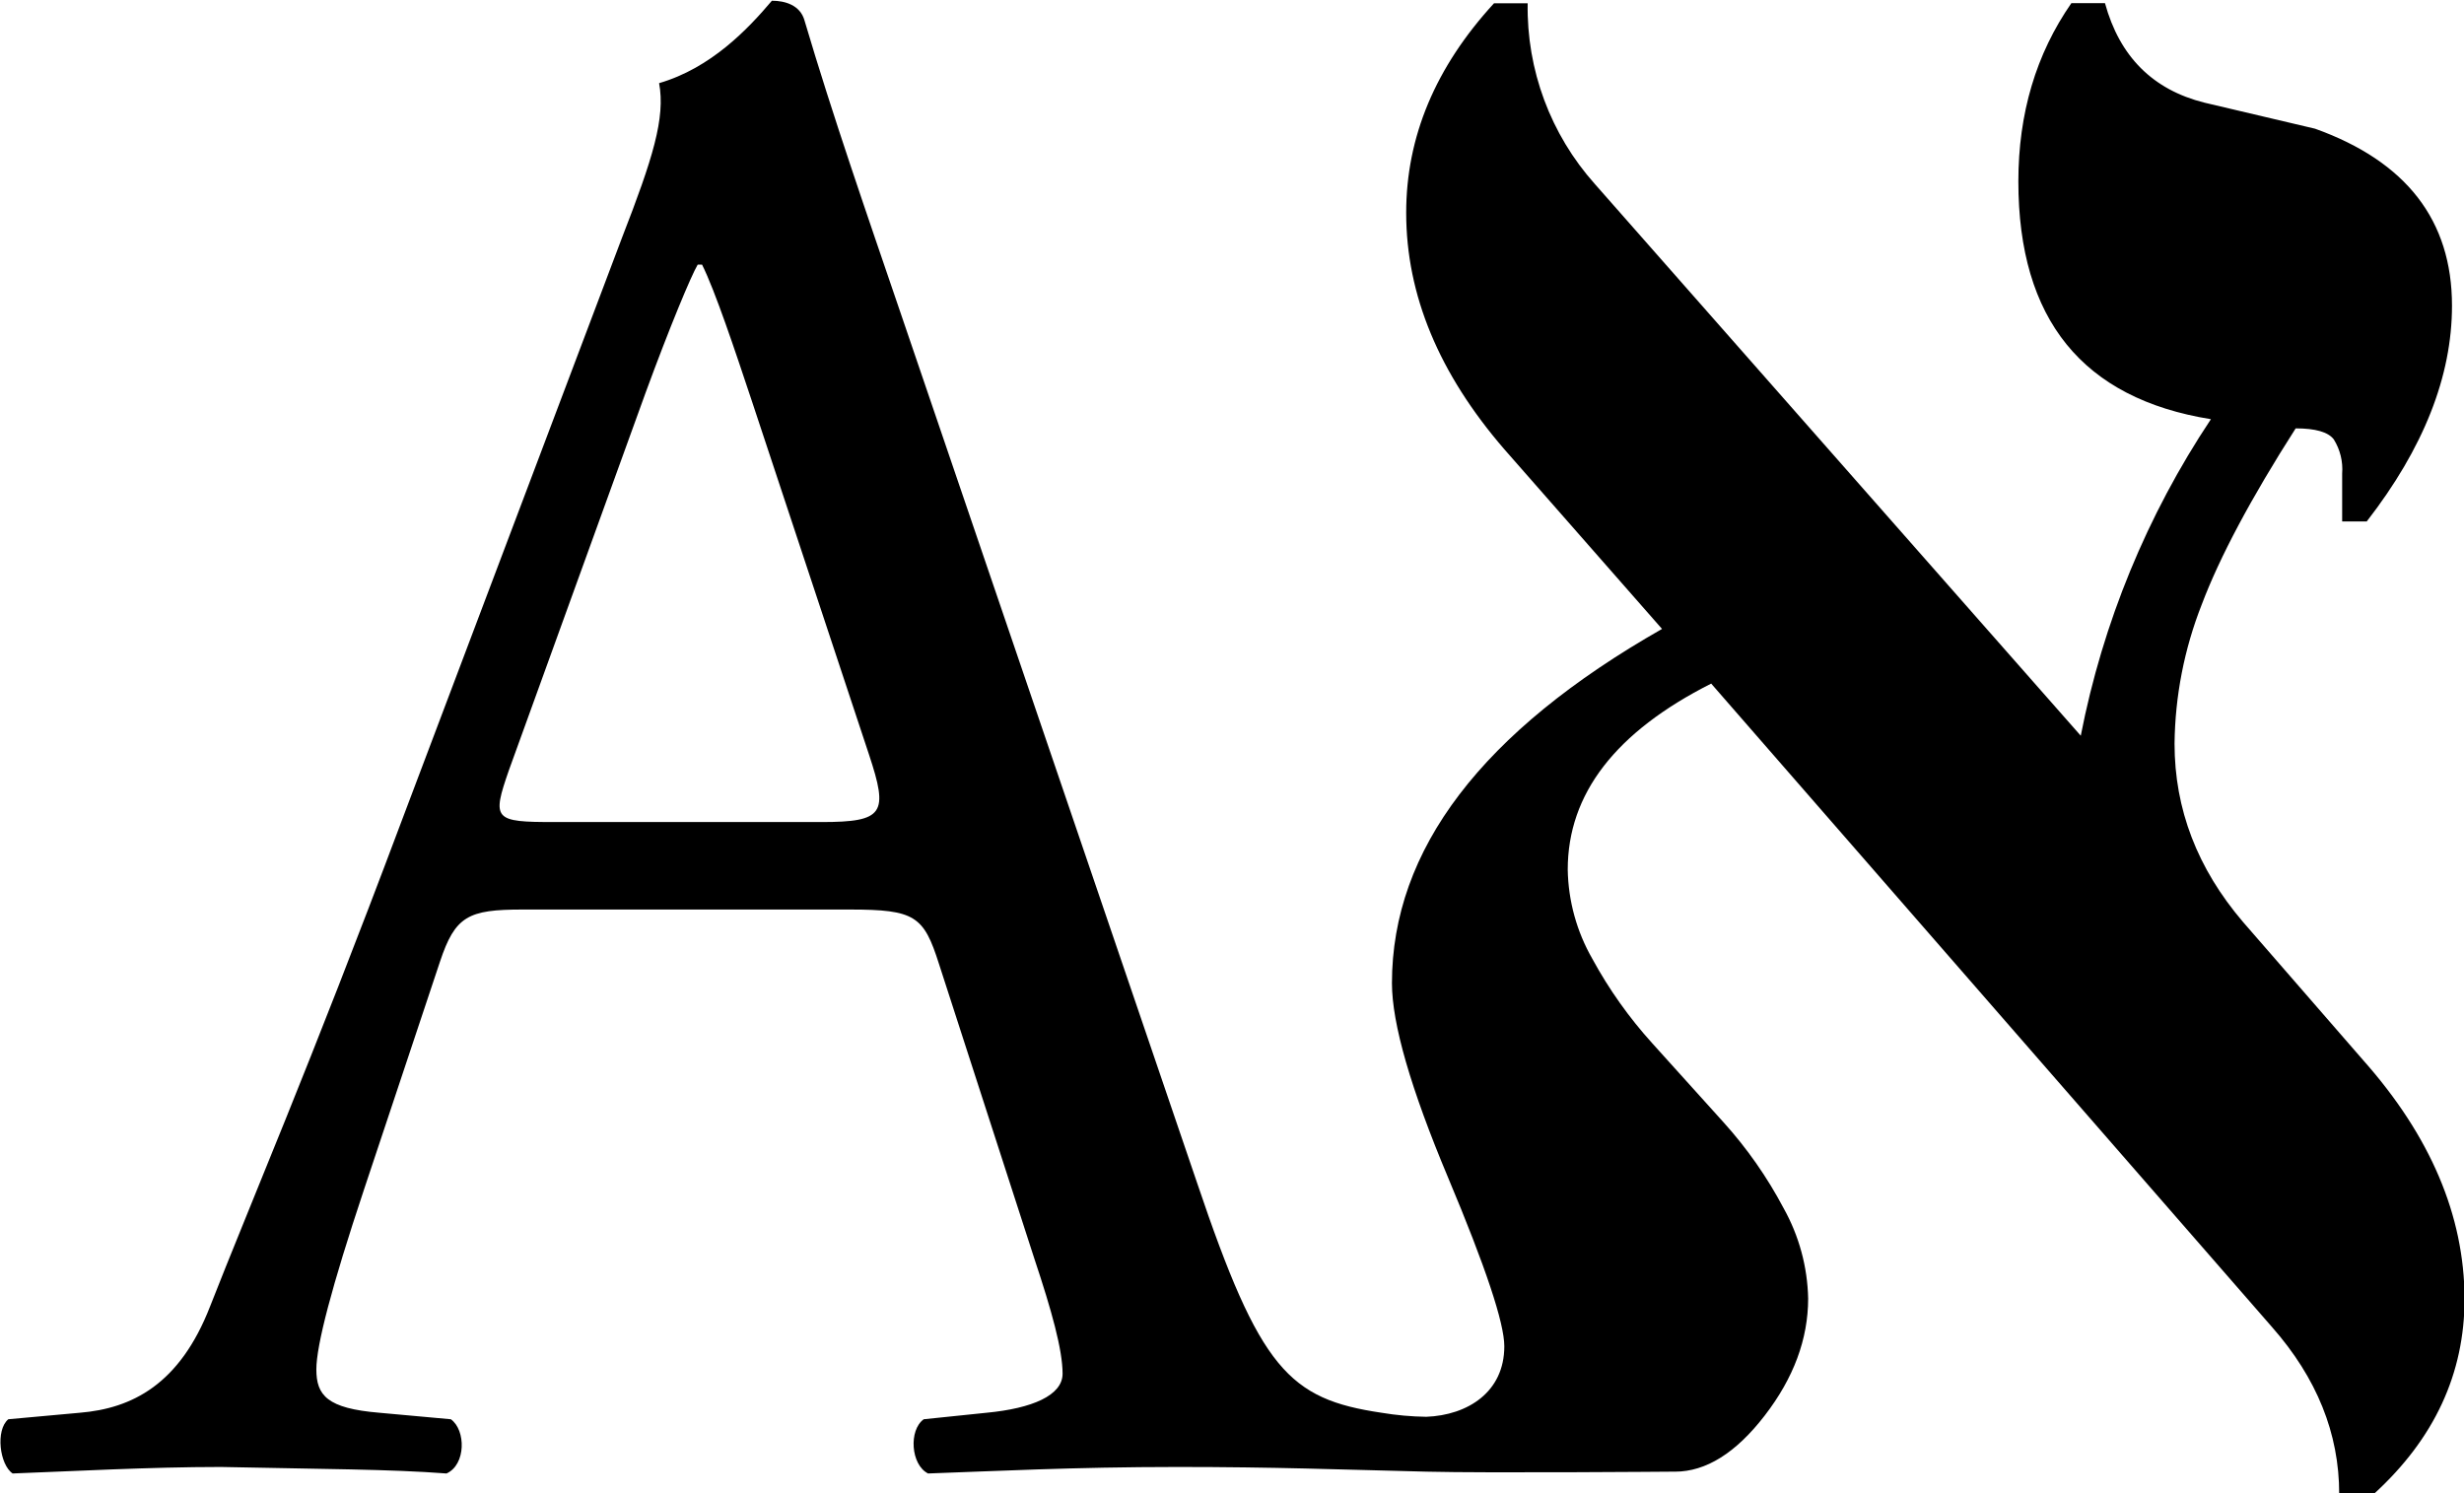
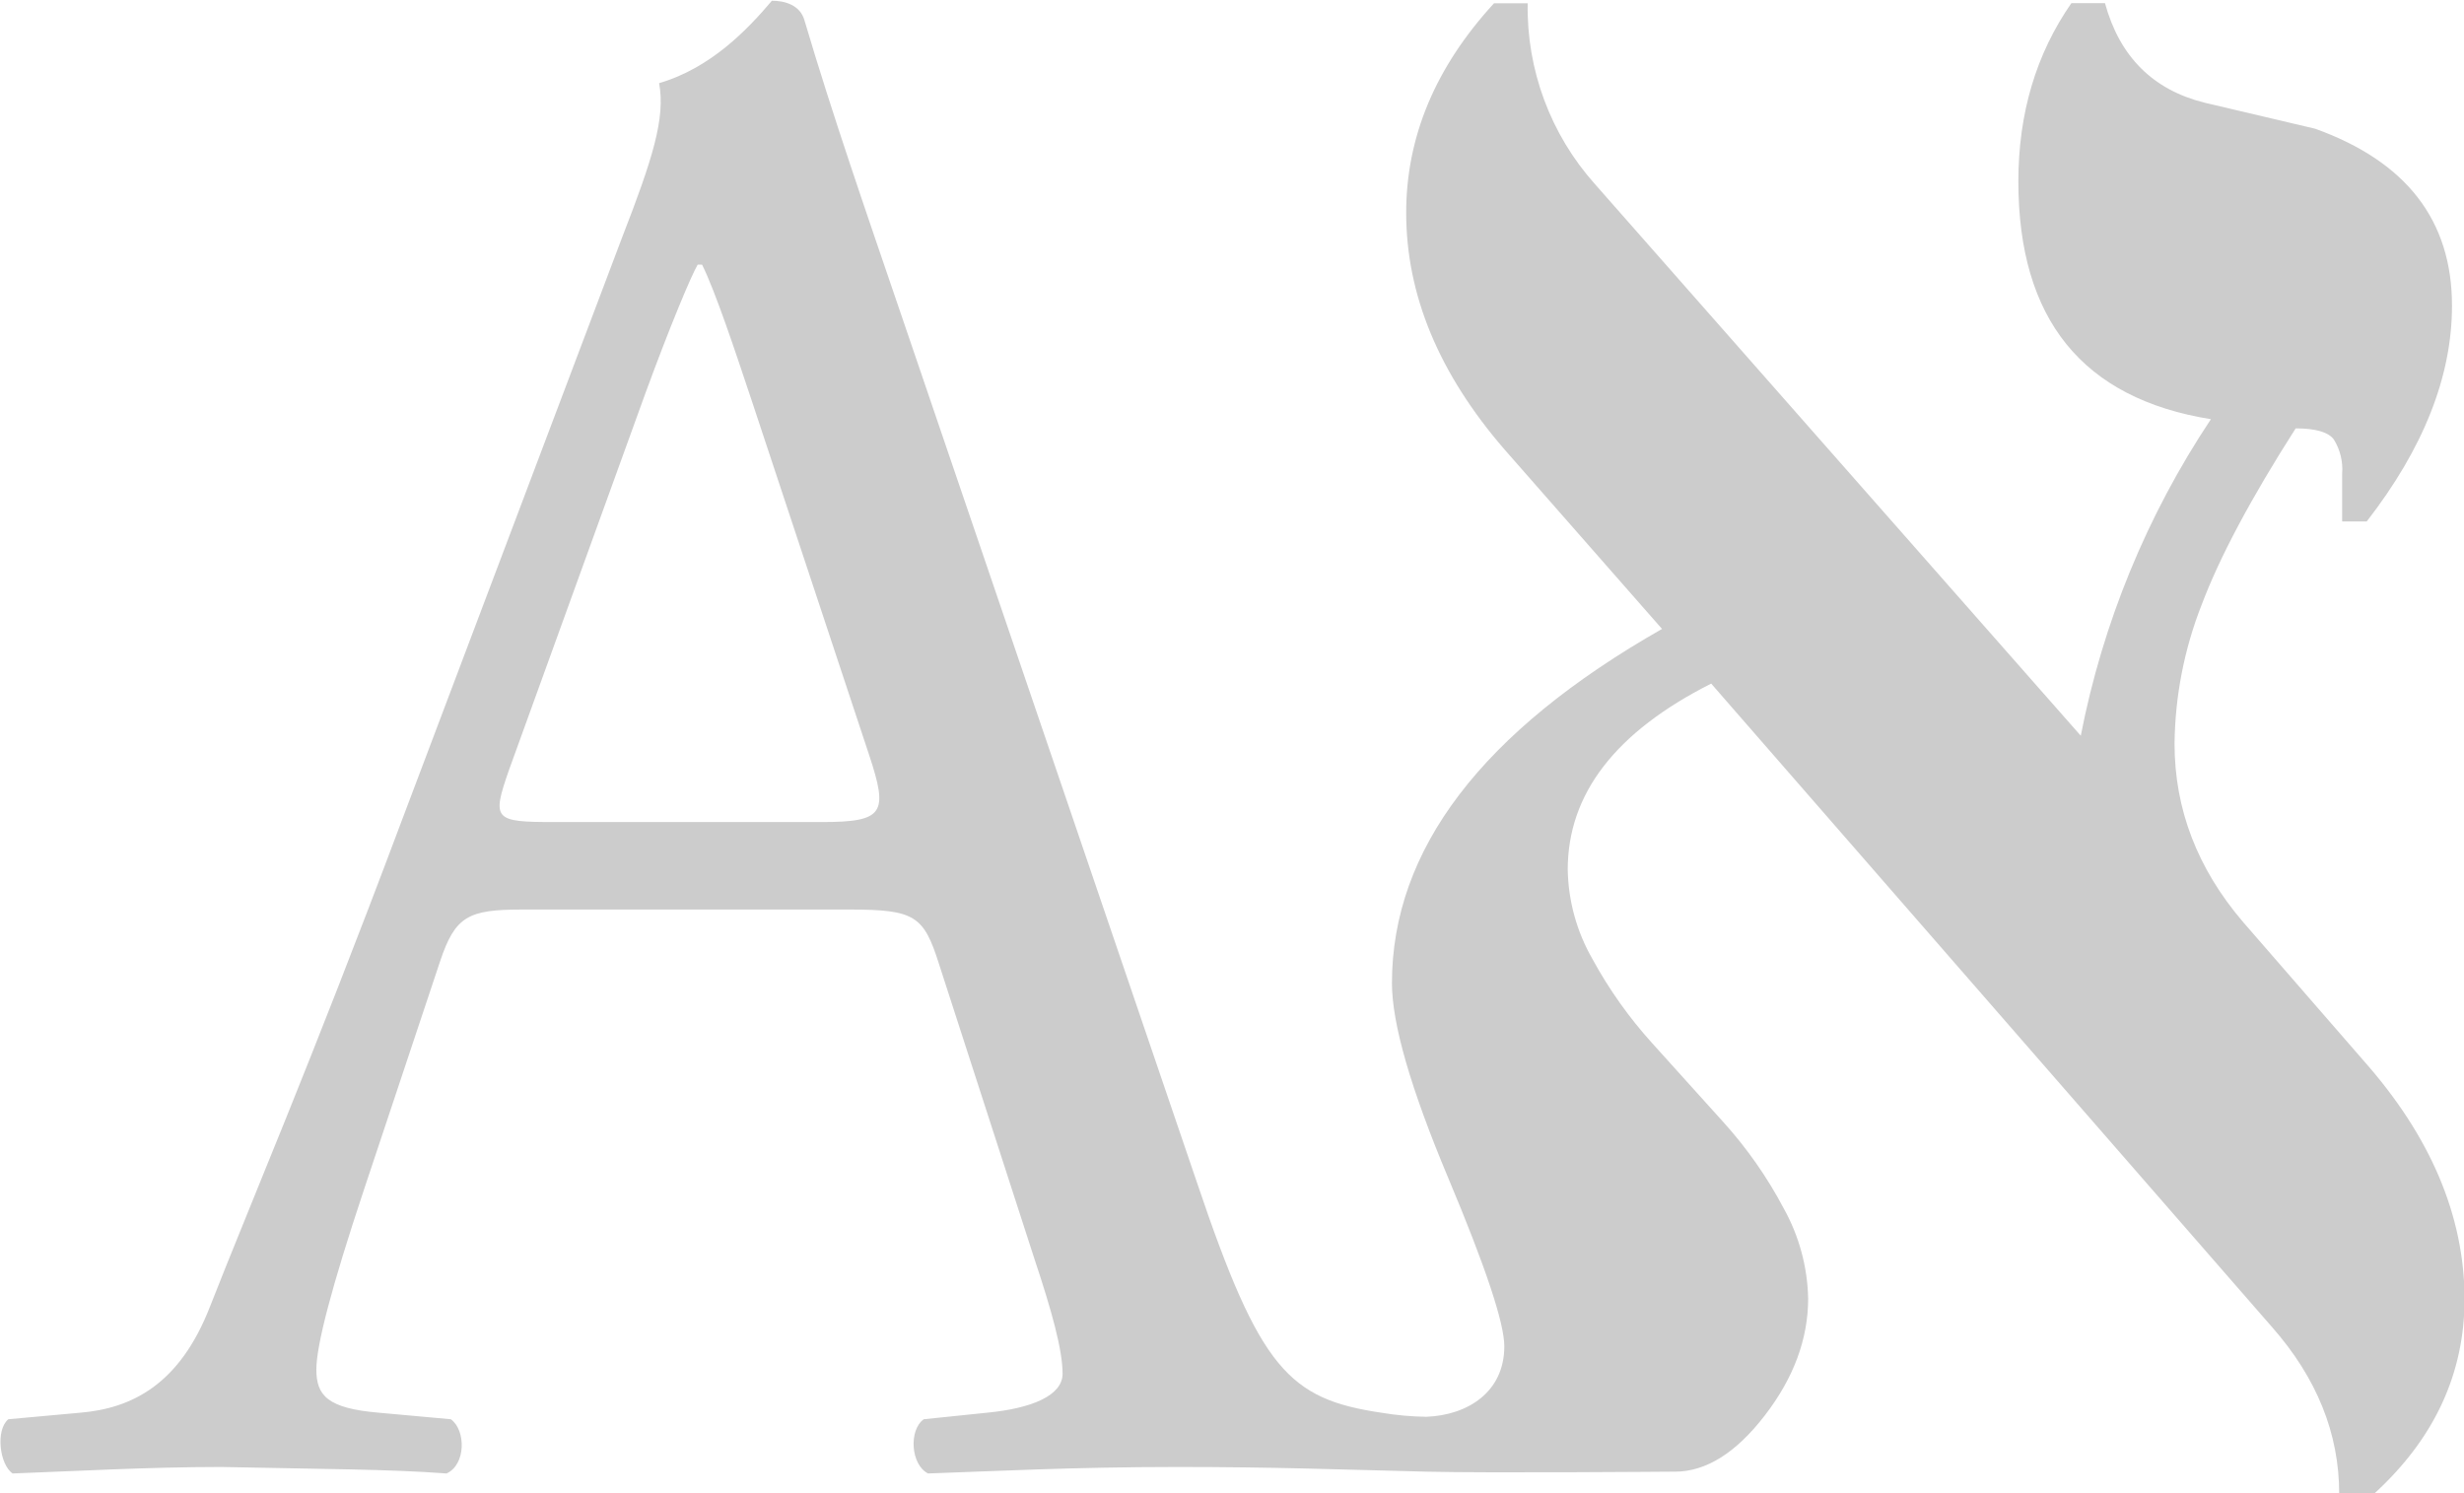
<svg xmlns="http://www.w3.org/2000/svg" id="Layer_1" data-name="Layer 1" viewBox="0 0 340.76 206.49">
-   <path d="M672.95,352l-16.62-19.12q-9.47-11.08-9.47-24.66A54.16,54.16,0,0,1,650.61,289q3.75-9.92,13-24.39,4.11,0,5.27,1.52a7.81,7.81,0,0,1,1.16,4.74v6.61h3.4q11.79-15.19,11.79-29.84,0-17.69-18.94-24.48L651,219.56q-10.72-2.68-13.76-13.76h-4.65q-7.33,10.55-7.33,24.66,0,28.6,26.63,32.88a120.6,120.6,0,0,0-18,43.78l-67.2-76.31a36.58,36.58,0,0,1-9.29-25h-4.65q-12.16,13.23-12.15,29,0,17,13.58,32.7l21.8,24.84q-37.35,21.27-37.35,49,0,8.4,7.77,26.9t7.77,23.32c0,6.32-5.05,9.53-10.79,9.75a41.37,41.37,0,0,1-6.2-.56c-12.81-1.9-16.8-6-25.5-31.8l-41.1-120.6c-4.5-13.2-9.3-27-13.2-40.2-0.6-2.1-2.7-2.7-4.5-2.7-3.3,3.9-8.4,9.3-15.6,11.4,0.9,4.8-.9,10.5-5.1,21.3l-30.6,81c-12.6,33.6-21,53.1-26.4,66.9-4.2,10.8-10.8,14.1-18,14.7l-9.9.9c-1.8,1.5-1.2,6.3.6,7.5,8.1-.3,18.9-0.9,28.8-0.9,14.1,0.3,23.4.3,31.2,0.9,2.7-1.2,2.7-6,.6-7.5l-9.9-.9c-7.2-.6-8.7-2.4-8.7-6,0-3.3,2.1-11.4,6.6-24.9l10.5-31.5c2.1-6.3,3.9-7.2,11.4-7.2h45.3c9,0,10.2.9,12.3,7.5l13.2,40.8c2.4,7.2,3.9,12.6,3.9,15.9,0,3-4.2,4.8-10.5,5.4l-8.7.9c-2.1,1.5-1.8,6.3.6,7.5,8.7-.3,20.1-0.9,34.5-0.9,13.5,0,22.15.35,34.47,0.65,8.44,0.21,33.78,0,33.78,0h0.54q6.43,0,12.42-7.77t6-16.17a26.76,26.76,0,0,0-3.4-12.51,58.51,58.51,0,0,0-8.31-11.88l-9.83-10.9a60.49,60.49,0,0,1-8.31-11.71,25.7,25.7,0,0,1-3.4-12.33q0-15.72,19.84-25.73l77.56,89q9.29,10.55,9.29,23.05h4.83q12.51-11.43,12.51-27Q686.89,367.71,672.95,352ZM459.72,319.06h-36.9c-8.4,0-8.7-.3-6.3-7.2l18.9-52.2c3.3-9,6.3-16.2,7.2-17.7h0.6c1.8,3.6,4.5,11.7,6.9,18.9l16.2,48.9C469,317.86,468.42,319.06,459.72,319.06Z" transform="translate(-346.13 -205.36)" />
+   <path fill="#CCC" d="M672.95,352l-16.62-19.12q-9.47-11.08-9.47-24.66A54.16,54.16,0,0,1,650.61,289q3.75-9.92,13-24.39,4.11,0,5.27,1.52a7.81,7.81,0,0,1,1.16,4.74v6.61h3.4q11.79-15.19,11.79-29.84,0-17.69-18.94-24.48L651,219.56q-10.72-2.68-13.76-13.76h-4.65q-7.33,10.55-7.33,24.66,0,28.6,26.63,32.88a120.6,120.6,0,0,0-18,43.78l-67.2-76.31a36.58,36.58,0,0,1-9.29-25h-4.65q-12.16,13.23-12.15,29,0,17,13.58,32.7l21.8,24.84q-37.35,21.27-37.35,49,0,8.4,7.77,26.9t7.77,23.32c0,6.32-5.05,9.53-10.79,9.75a41.37,41.37,0,0,1-6.2-.56c-12.81-1.9-16.8-6-25.5-31.8l-41.1-120.6c-4.5-13.2-9.3-27-13.2-40.2-0.6-2.1-2.7-2.7-4.5-2.7-3.3,3.9-8.4,9.3-15.6,11.4,0.9,4.8-.9,10.5-5.1,21.3l-30.6,81c-12.6,33.6-21,53.1-26.4,66.9-4.2,10.8-10.8,14.1-18,14.7l-9.9.9c-1.8,1.5-1.2,6.3.6,7.5,8.1-.3,18.9-0.9,28.8-0.9,14.1,0.3,23.4.3,31.2,0.9,2.7-1.2,2.7-6,.6-7.5l-9.9-.9c-7.2-.6-8.7-2.4-8.7-6,0-3.3,2.1-11.4,6.6-24.9l10.5-31.5c2.1-6.3,3.9-7.2,11.4-7.2h45.3c9,0,10.2.9,12.3,7.5l13.2,40.8c2.4,7.2,3.9,12.6,3.9,15.9,0,3-4.2,4.8-10.5,5.4l-8.7.9c-2.1,1.5-1.8,6.3.6,7.5,8.7-.3,20.1-0.9,34.5-0.9,13.5,0,22.15.35,34.47,0.65,8.44,0.21,33.78,0,33.78,0h0.54q6.43,0,12.42-7.77t6-16.17a26.76,26.76,0,0,0-3.4-12.51,58.51,58.51,0,0,0-8.31-11.88l-9.83-10.9a60.49,60.49,0,0,1-8.31-11.71,25.7,25.7,0,0,1-3.4-12.33q0-15.72,19.84-25.73l77.56,89q9.29,10.55,9.29,23.05h4.83q12.51-11.43,12.51-27Q686.89,367.71,672.95,352ZM459.72,319.06h-36.9c-8.4,0-8.7-.3-6.3-7.2l18.9-52.2c3.3-9,6.3-16.2,7.2-17.7h0.6c1.8,3.6,4.5,11.7,6.9,18.9l16.2,48.9C469,317.86,468.42,319.06,459.72,319.06Z" transform="translate(-346.13 -205.36)" />
</svg>
